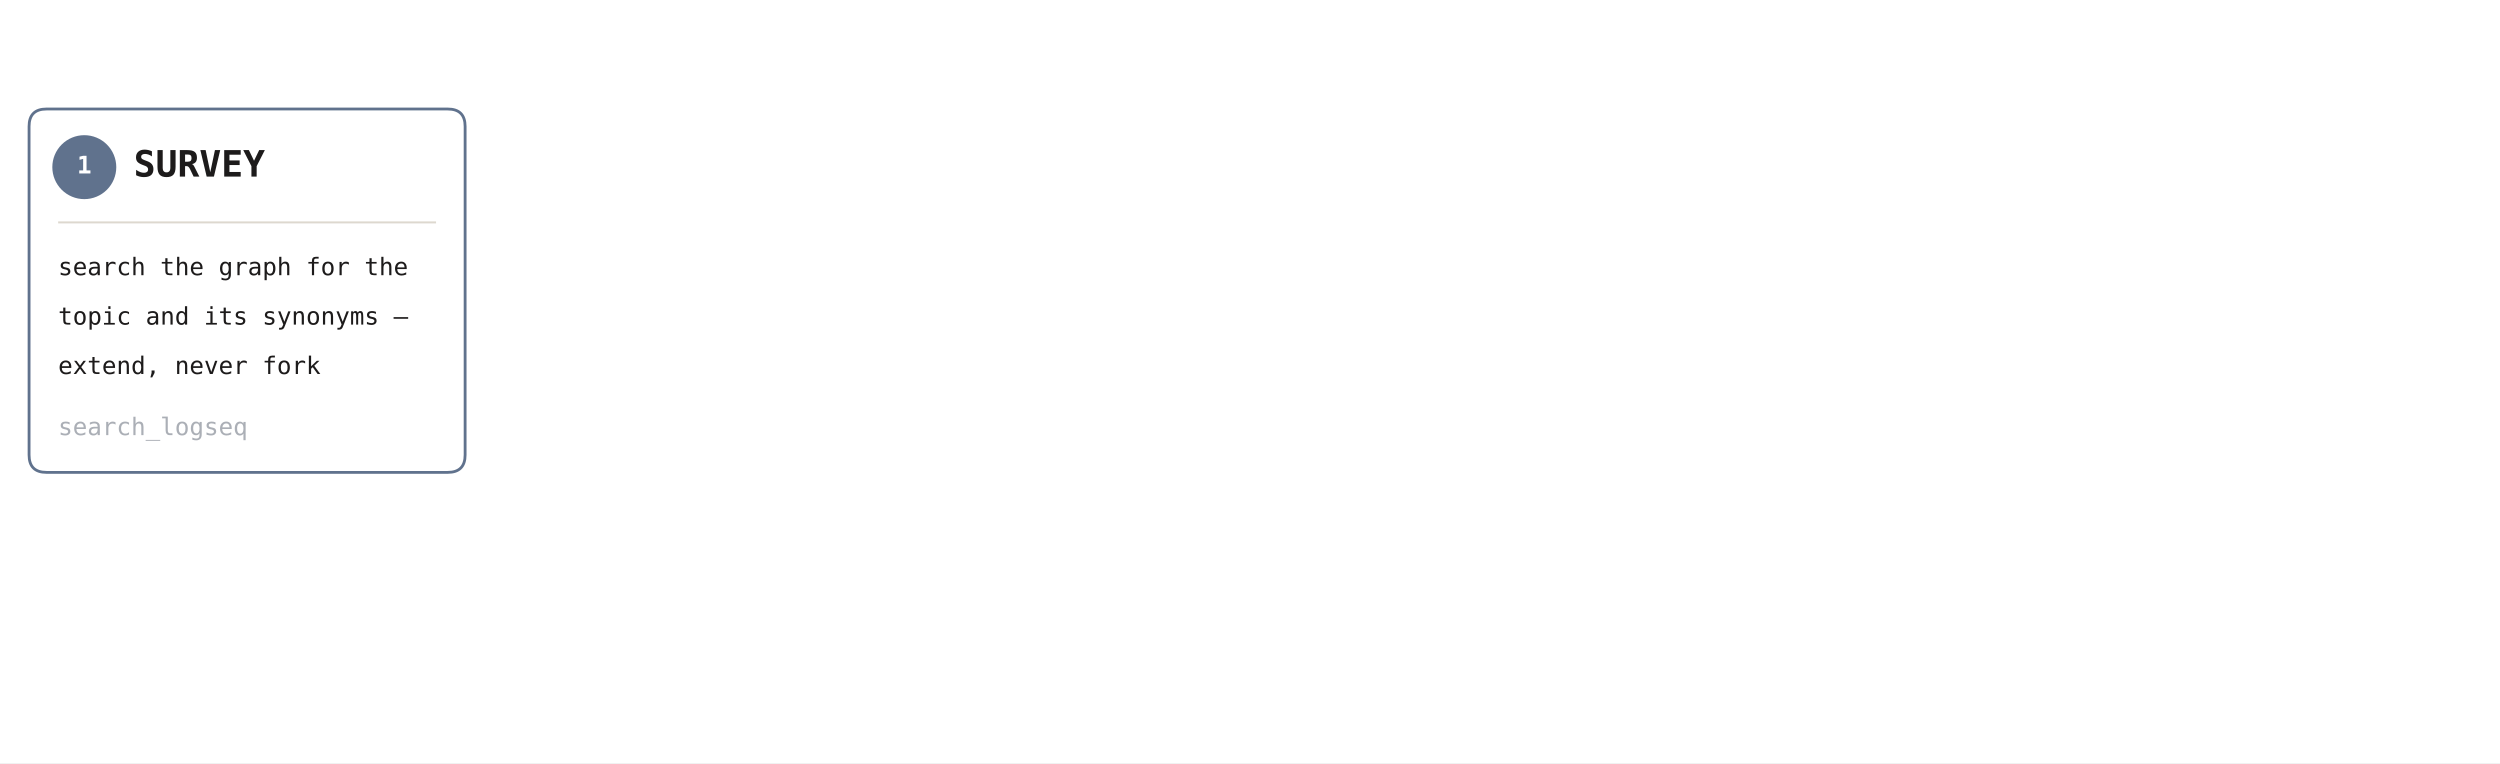
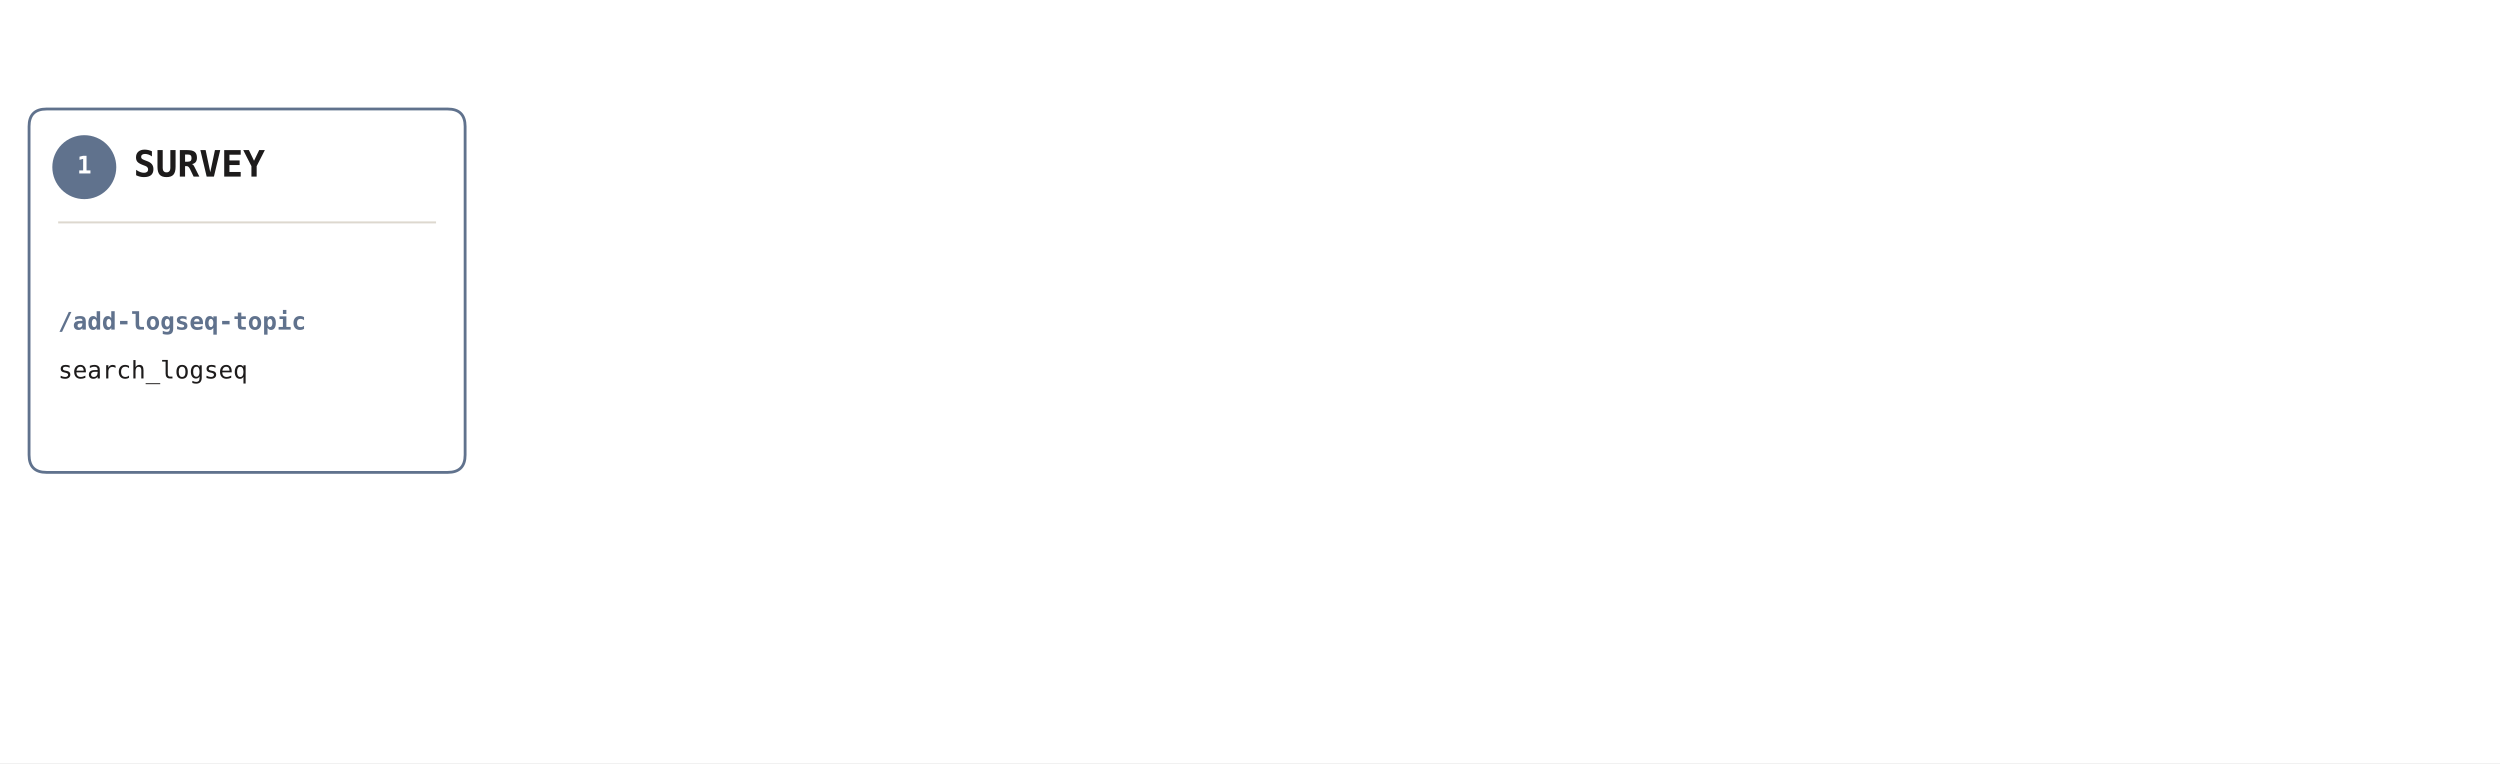
<svg xmlns="http://www.w3.org/2000/svg" xmlns:xlink="http://www.w3.org/1999/xlink" width="1238.4pt" height="378pt" viewBox="0 0 1238.4 378" version="1.1">
  <defs>
    <style type="text/css">*{stroke-linejoin: round; stroke-linecap: butt}</style>
  </defs>
  <g id="figure_1">
    <g id="patch_1">
      <path d="M 0 378  L 1238.4 378  L 1238.4 0  L 0 0  z " style="fill: #ffffff" />
    </g>
    <g id="axes_1">
      <g id="patch_2">
-         <path d="M 23.04 234  L 221.76 234  Q 230.4 234 230.4 225.36  L 230.4 62.64  Q 230.4 54 221.76 54  L 23.04 54  Q 14.4 54 14.4 62.64  L 14.4 225.36  Q 14.4 234 23.04 234  z " clip-path="url(#p0eb9dc32b5)" style="fill: #ffffff; stroke: #60728d; stroke-width: 1.4; stroke-linejoin: miter" />
+         <path d="M 23.04 234  L 221.76 234  Q 230.4 234 230.4 225.36  L 230.4 62.64  Q 230.4 54 221.76 54  L 23.04 54  Q 14.4 54 14.4 62.64  L 14.4 225.36  Q 14.4 234 23.04 234  z " clip-path="url(#pae5e596570)" style="fill: #ffffff; stroke: #60728d; stroke-width: 1.4; stroke-linejoin: miter" />
      </g>
      <g id="patch_3">
-         <path d="M 41.76 98.64  C 45.961 98.64 49.99 96.971 52.961 94.001  C 55.931 91.03 57.6 87.001 57.6 82.8  C 57.6 78.599 55.931 74.57 52.961 71.599  C 49.99 68.629 45.961 66.96 41.76 66.96  C 37.559 66.96 33.53 68.629 30.559 71.599  C 27.589 74.57 25.92 78.599 25.92 82.8  C 25.92 87.001 27.589 91.03 30.559 94.001  C 33.53 96.971 37.559 98.64 41.76 98.64  z " clip-path="url(#p0eb9dc32b5)" style="fill: #60728d" />
+         <path d="M 41.76 98.64  C 45.961 98.64 49.99 96.971 52.961 94.001  C 55.931 91.03 57.6 87.001 57.6 82.8  C 57.6 78.599 55.931 74.57 52.961 71.599  C 49.99 68.629 45.961 66.96 41.76 66.96  C 37.559 66.96 33.53 68.629 30.559 71.599  C 27.589 74.57 25.92 78.599 25.92 82.8  C 25.92 87.001 27.589 91.03 30.559 94.001  C 33.53 96.971 37.559 98.64 41.76 98.64  z " clip-path="url(#pae5e596570)" style="fill: #60728d" />
      </g>
      <g id="line2d_1">
-         <path d="M 28.8 110.16  L 216 110.16  " clip-path="url(#p0eb9dc32b5)" style="fill: none; stroke: #ddd8cf" />
+         <path d="M 28.8 110.16  L 216 110.16  " clip-path="url(#pae5e596570)" style="fill: none; stroke: #ddd8cf" />
      </g>
      <g id="text_1">
        <g style="fill: #ffffff" transform="translate(38.14781 85.91719) scale(0.12 -0.12)">
          <defs>
            <path id="DejaVuSansMono-Bold-14" d="M 588 813  L 1619 813  L 1619 3841  L 659 3603  L 659 4434  L 1625 4666  L 2516 4666  L 2516 813  L 3547 813  L 3547 0  L 588 0  L 588 813  z " transform="scale(0.015625)" />
          </defs>
          <use xlink:href="#DejaVuSansMono-Bold-14" />
        </g>
      </g>
      <g id="text_2">
        <g style="fill: #1d1b1b" transform="translate(66.24 87.47578) scale(0.18 -0.18)">
          <defs>
            <path id="DejaVuSansMono-Bold-36" d="M 1594 2047  Q 897 2313 650 2605  Q 403 2897 403 3391  Q 403 4025 809 4387  Q 1216 4750 1925 4750  Q 2247 4750 2569 4676  Q 2891 4603 3206 4459  L 3206 3559  Q 2909 3769 2603 3878  Q 2297 3988 1997 3988  Q 1663 3988 1484 3853  Q 1306 3719 1306 3469  Q 1306 3275 1436 3148  Q 1566 3022 1978 2869  L 2375 2719  Q 2938 2513 3203 2172  Q 3469 1831 3469 1313  Q 3469 606 3051 257  Q 2634 -91 1791 -91  Q 1444 -91 1095 -8  Q 747 75 422 238  L 422 1191  Q 791 928 1136 800  Q 1481 672 1819 672  Q 2159 672 2346 826  Q 2534 981 2534 1259  Q 2534 1469 2409 1626  Q 2284 1784 2047 1875  L 1594 2047  z " transform="scale(0.015625)" />
            <path id="DejaVuSansMono-Bold-38" d="M 331 1722  L 331 4666  L 1253 4666  L 1253 1491  Q 1253 1141 1431 942  Q 1609 744 1925 744  Q 2241 744 2419 942  Q 2597 1141 2597 1491  L 2597 4666  L 3519 4666  L 3519 1722  Q 3519 772 3141 340  Q 2763 -91 1925 -91  Q 1091 -91 711 340  Q 331 772 331 1722  z " transform="scale(0.015625)" />
            <path id="DejaVuSansMono-Bold-35" d="M 2522 2203  Q 2659 2175 2761 2073  Q 2863 1972 3009 1678  L 3853 0  L 2841 0  L 2278 1178  Q 2253 1228 2213 1316  Q 1966 1844 1631 1844  L 1338 1844  L 1338 0  L 416 0  L 416 4666  L 1747 4666  Q 2647 4666 3039 4347  Q 3431 4028 3431 3309  Q 3431 2828 3197 2543  Q 2963 2259 2522 2203  z M 1338 3891  L 1338 2619  L 1772 2619  Q 2150 2619 2314 2767  Q 2478 2916 2478 3256  Q 2478 3597 2315 3744  Q 2153 3891 1772 3891  L 1338 3891  z " transform="scale(0.015625)" />
            <path id="DejaVuSansMono-Bold-39" d="M 1925 769  L 2747 4666  L 3675 4666  L 2566 0  L 1288 0  L 178 4666  L 1106 4666  L 1925 769  z " transform="scale(0.015625)" />
            <path id="DejaVuSansMono-Bold-28" d="M 3431 0  L 525 0  L 525 4666  L 3431 4666  L 3431 3853  L 1447 3853  L 1447 2847  L 3244 2847  L 3244 2034  L 1447 2034  L 1447 813  L 3431 813  L 3431 0  z " transform="scale(0.015625)" />
            <path id="DejaVuSansMono-Bold-3c" d="M 25 4666  L 1019 4666  L 1925 2791  L 2834 4666  L 3828 4666  L 2388 1838  L 2388 0  L 1466 0  L 1466 1838  L 25 4666  z " transform="scale(0.015625)" />
          </defs>
          <use xlink:href="#DejaVuSansMono-Bold-36" />
          <use xlink:href="#DejaVuSansMono-Bold-38" transform="translate(60.20312 0)" />
          <use xlink:href="#DejaVuSansMono-Bold-35" transform="translate(120.4062 0)" />
          <use xlink:href="#DejaVuSansMono-Bold-39" transform="translate(180.6094 0)" />
          <use xlink:href="#DejaVuSansMono-Bold-28" transform="translate(240.8125 0)" />
          <use xlink:href="#DejaVuSansMono-Bold-3c" transform="translate(301.0156 0)" />
        </g>
      </g>
      <g id="text_3">
-         <g style="fill: #1d1b1b" transform="translate(28.8 136.3177) scale(0.12 -0.12)">
+         <g style="fill: #60728d" transform="translate(28.8 163.2764) scale(0.12 -0.12)">
+           <defs>
+             <path id="DejaVuSansMono-Bold-12" d="M 2809 4666  L 3500 4666  L 1044 -594  L 353 -594  L 2809 4666  z " transform="scale(0.015625)" />
+             <path id="DejaVuSansMono-Bold-44" d="M 2188 1644  Q 1675 1644 1472 1512  Q 1269 1381 1269 1063  Q 1269 825 1409 684  Q 1550 544 1791 544  Q 2153 544 2353 817  Q 2553 1091 2553 1581  L 2553 1644  L 2188 1644  z M 3463 1997  L 3463 0  L 2553 0  L 2553 391  Q 2388 159 2128 34  Q 1869 -91 1556 -91  Q 959 -91 626 225  Q 294 541 294 1106  Q 294 1719 691 2011  Q 1088 2303 1919 2303  L 2553 2303  L 2553 2456  Q 2553 2678 2392 2792  Q 2231 2906 1919 2906  Q 1591 2906 1283 2823  Q 975 2741 641 2559  L 641 3341  Q 944 3466 1256 3525  Q 1569 3584 1919 3584  Q 2772 3584 3117 3237  Q 3463 2891 3463 1997  z " transform="scale(0.015625)" />
+             <path id="DejaVuSansMono-Bold-47" d="M 2472 3003  L 2472 4863  L 3384 4863  L 3384 0  L 2472 0  L 2472 519  Q 2325 216 2092 62  Q 1859 -91 1544 -91  Q 944 -91 612 390  Q 281 872 281 1747  Q 281 2634 617 3109  Q 953 3584 1575 3584  Q 1856 3584 2079 3439  Q 2303 3294 2472 3003  z M 1197 1741  Q 1197 1234 1365 946  Q 1534 659 1831 659  Q 2128 659 2300 946  Q 2472 1234 2472 1741  Q 2472 2247 2300 2534  Q 2128 2822 1831 2822  Q 1534 2822 1365 2534  Q 1197 2247 1197 1741  z " transform="scale(0.015625)" />
+             <path id="DejaVuSansMono-Bold-10" d="M 941 2297  L 2913 2297  L 2913 1388  L 941 1388  L 941 2297  z " transform="scale(0.015625)" />
+             <path id="DejaVuSansMono-Bold-4f" d="M 1209 1459  L 1209 4159  L 281 4159  L 281 4863  L 2125 4863  L 2125 1459  Q 2125 1047 2253 875  Q 2381 703 2688 703  L 3419 703  L 3419 0  L 2431 0  Q 1778 0 1493 337  Q 1209 675 1209 1459  z " transform="scale(0.015625)" />
+             <path id="DejaVuSansMono-Bold-52" d="M 1925 2841  Q 1597 2841 1409 2552  Q 1222 2263 1222 1747  Q 1222 1231 1409 942  Q 1597 653 1925 653  Q 2256 653 2443 942  Q 2631 1231 2631 1747  Q 2631 2263 2443 2552  Q 2256 2841 1925 2841  z M 306 1747  Q 306 2594 745 3089  Q 1184 3584 1925 3584  Q 2669 3584 3108 3089  Q 3547 2594 3547 1747  Q 3547 900 3108 404  Q 2669 -91 1925 -91  Q 1184 -91 745 404  Q 306 900 306 1747  z " transform="scale(0.015625)" />
+             <path id="DejaVuSansMono-Bold-4a" d="M 2509 1806  Q 2509 2275 2331 2558  Q 2153 2841 1863 2841  Q 1575 2841 1398 2559  Q 1222 2278 1222 1806  Q 1222 1331 1398 1050  Q 1575 769 1863 769  Q 2153 769 2331 1051  Q 2509 1334 2509 1806  z M 3425 263  Q 3425 -578 3045 -951  Q 2666 -1325 1813 -1325  Q 1525 -1325 1244 -1283  Q 963 -1241 672 -1153  L 672 -313  Q 931 -456 1200 -525  Q 1469 -594 1753 -594  Q 2141 -594 2325 -411  Q 2509 -228 2509 159  L 2509 538  Q 2375 288 2153 166  Q 1931 44 1613 44  Q 1013 44 659 512  Q 306 981 306 1784  Q 306 2616 659 3103  Q 1013 3591 1606 3591  Q 1906 3591 2140 3450  Q 2375 3309 2509 3053  L 2509 3500  L 3425 3500  L 3425 263  z " transform="scale(0.015625)" />
+             <path id="DejaVuSansMono-Bold-56" d="M 3097 3391  L 3097 2591  Q 2844 2753 2570 2836  Q 2297 2919 2022 2919  Q 1716 2919 1559 2830  Q 1403 2741 1403 2566  Q 1403 2316 2072 2159  L 2106 2150  L 2369 2088  Q 2869 1969 3101 1705  Q 3334 1441 3334 991  Q 3334 450 2979 179  Q 2625 -91 1913 -91  Q 1597 -91 1265 -36  Q 934 19 594 128  L 594 928  Q 897 756 1211 665  Q 1525 575 1819 575  Q 2141 575 2306 669  Q 2472 763 2472 941  Q 2472 1116 2355 1209  Q 2238 1303 1797 1409  L 1544 1466  Q 1019 1584 778 1837  Q 538 2091 538 2516  Q 538 3022 903 3303  Q 1269 3584 1931 3584  Q 2228 3584 2523 3536  Q 2819 3488 3097 3391  z " transform="scale(0.015625)" />
+             <path id="DejaVuSansMono-Bold-48" d="M 3444 172  Q 3125 41 2794 -25  Q 2463 -91 2094 -91  Q 1216 -91 752 379  Q 288 850 288 1734  Q 288 2591 734 3087  Q 1181 3584 1953 3584  Q 2731 3584 3161 3123  Q 3591 2663 3591 1825  L 3591 1453  L 1219 1453  Q 1222 1041 1462 837  Q 1703 634 2181 634  Q 2497 634 2803 725  Q 3109 816 3444 1013  L 3444 172  z M 2669 2141  Q 2663 2503 2483 2689  Q 2303 2875 1953 2875  Q 1638 2875 1450 2683  Q 1263 2491 1228 2138  L 2669 2141  z " transform="scale(0.015625)" />
+             <path id="DejaVuSansMono-Bold-54" d="M 1197 1753  Q 1197 1247 1365 959  Q 1534 672 1831 672  Q 2128 672 2300 959  Q 2472 1247 2472 1753  Q 2472 2259 2300 2546  Q 2128 2834 1831 2834  Q 1534 2834 1365 2546  Q 1197 2259 1197 1753  z M 2472 494  Q 2303 200 2079 54  Q 1856 -91 1575 -91  Q 953 -91 617 384  Q 281 859 281 1747  Q 281 2622 612 3103  Q 944 3584 1544 3584  Q 1859 3584 2092 3431  Q 2325 3278 2472 2975  L 2472 3500  L 3384 3500  L 3384 -1331  L 2472 -1331  L 2472 494  z " transform="scale(0.015625)" />
+             <path id="DejaVuSansMono-Bold-57" d="M 2156 4494  L 2156 3500  L 3353 3500  L 3353 2797  L 2156 2797  L 2156 1141  Q 2156 906 2270 804  Q 2384 703 2650 703  L 3353 703  L 3353 0  L 2584 0  Q 1797 0 1519 251  Q 1241 503 1241 1184  L 1241 2797  L 347 2797  L 347 3500  L 1241 3500  L 1241 4494  L 2156 4494  z " transform="scale(0.015625)" />
+             <path id="DejaVuSansMono-Bold-53" d="M 1381 494  L 1381 -1331  L 469 -1331  L 469 3500  L 1381 3500  L 1381 2975  Q 1525 3278 1759 3431  Q 1994 3584 2309 3584  Q 2909 3584 3240 3103  Q 3572 2622 3572 1747  Q 3572 859 3236 384  Q 2900 -91 2278 -91  Q 1997 -91 1773 54  Q 1550 200 1381 494  z M 2656 1753  Q 2656 2259 2487 2546  Q 2319 2834 2022 2834  Q 1725 2834 1553 2546  Q 1381 2259 1381 1753  Q 1381 1247 1553 959  Q 1725 672 2022 672  Q 2319 672 2487 959  Q 2656 1247 2656 1753  z " transform="scale(0.015625)" />
+             <path id="DejaVuSansMono-Bold-4c" d="M 691 3500  L 2503 3500  L 2503 703  L 3641 703  L 3641 0  L 447 0  L 447 703  L 1588 703  L 1588 2797  L 691 2797  L 691 3500  z M 1588 5203  L 2503 5203  L 2503 4134  L 1588 4134  L 1588 5203  z " transform="scale(0.015625)" />
+             <path id="DejaVuSansMono-Bold-46" d="M 3316 178  Q 3084 44 2818 -23  Q 2553 -91 2247 -91  Q 1438 -91 981 396  Q 525 884 525 1747  Q 525 2613 984 3102  Q 1444 3591 2253 3591  Q 2534 3591 2795 3525  Q 3056 3459 3316 3322  L 3316 2484  Q 3116 2656 2877 2748  Q 2638 2841 2381 2841  Q 1934 2841 1693 2556  Q 1453 2272 1453 1747  Q 1453 1222 1693 940  Q 1934 659 2381 659  Q 2647 659 2878 748  Q 3109 838 3316 1019  L 3316 178  z " transform="scale(0.015625)" />
+           </defs>
+           <use xlink:href="#DejaVuSansMono-Bold-12" />
+           <use xlink:href="#DejaVuSansMono-Bold-44" transform="translate(60.20312 0)" />
+           <use xlink:href="#DejaVuSansMono-Bold-47" transform="translate(120.4062 0)" />
+           <use xlink:href="#DejaVuSansMono-Bold-47" transform="translate(180.6094 0)" />
+           <use xlink:href="#DejaVuSansMono-Bold-10" transform="translate(240.8125 0)" />
+           <use xlink:href="#DejaVuSansMono-Bold-4f" transform="translate(301.0156 0)" />
+           <use xlink:href="#DejaVuSansMono-Bold-52" transform="translate(361.2188 0)" />
+           <use xlink:href="#DejaVuSansMono-Bold-4a" transform="translate(421.4219 0)" />
+           <use xlink:href="#DejaVuSansMono-Bold-56" transform="translate(481.625 0)" />
+           <use xlink:href="#DejaVuSansMono-Bold-48" transform="translate(541.8281 0)" />
+           <use xlink:href="#DejaVuSansMono-Bold-54" transform="translate(602.0312 0)" />
+           <use xlink:href="#DejaVuSansMono-Bold-10" transform="translate(662.2344 0)" />
+           <use xlink:href="#DejaVuSansMono-Bold-57" transform="translate(722.4375 0)" />
+           <use xlink:href="#DejaVuSansMono-Bold-52" transform="translate(782.6406 0)" />
+           <use xlink:href="#DejaVuSansMono-Bold-53" transform="translate(842.8438 0)" />
+           <use xlink:href="#DejaVuSansMono-Bold-4c" transform="translate(903.0469 0)" />
+           <use xlink:href="#DejaVuSansMono-Bold-46" transform="translate(963.25 0)" />
+         </g>
+       </g>
+       <g id="text_4">
+         <g style="fill: #1d1b1b" transform="translate(28.8 187.4695) scale(0.12 -0.12)">
          <defs>
            <path id="DejaVuSansMono-56" d="M 3041 3378  L 3041 2816  Q 2794 2959 2544 3031  Q 2294 3103 2034 3103  Q 1644 3103 1451 2976  Q 1259 2850 1259 2591  Q 1259 2356 1403 2240  Q 1547 2125 2119 2016  L 2350 1972  Q 2778 1891 2998 1647  Q 3219 1403 3219 1013  Q 3219 494 2850 201  Q 2481 -91 1825 -91  Q 1566 -91 1281 -36  Q 997 19 666 128  L 666 722  Q 988 556 1281 473  Q 1575 391 1838 391  Q 2219 391 2428 545  Q 2638 700 2638 978  Q 2638 1378 1872 1531  L 1847 1538  L 1631 1581  Q 1134 1678 906 1908  Q 678 2138 678 2534  Q 678 3038 1018 3311  Q 1359 3584 1991 3584  Q 2272 3584 2531 3532  Q 2791 3481 3041 3378  z " transform="scale(0.015625)" />
            <path id="DejaVuSansMono-48" d="M 3475 1894  L 3475 1613  L 984 1613  L 984 1594  Q 984 1022 1282 709  Q 1581 397 2125 397  Q 2400 397 2700 484  Q 3000 572 3341 750  L 3341 178  Q 3013 44 2708 -23  Q 2403 -91 2119 -91  Q 1303 -91 843 398  Q 384 888 384 1747  Q 384 2584 834 3084  Q 1284 3584 2034 3584  Q 2703 3584 3089 3131  Q 3475 2678 3475 1894  z M 2900 2063  Q 2888 2569 2661 2833  Q 2434 3097 2009 3097  Q 1594 3097 1325 2822  Q 1056 2547 1006 2059  L 2900 2063  z " transform="scale(0.015625)" />
            <path id="DejaVuSansMono-44" d="M 2194 1759  L 2003 1759  Q 1500 1759 1245 1582  Q 991 1406 991 1056  Q 991 741 1181 566  Q 1372 391 1709 391  Q 2184 391 2456 720  Q 2728 1050 2731 1631  L 2731 1759  L 2194 1759  z M 3309 1997  L 3309 0  L 2731 0  L 2731 519  Q 2547 206 2267 57  Q 1988 -91 1588 -91  Q 1053 -91 734 211  Q 416 513 416 1019  Q 416 1603 808 1906  Q 1200 2209 1959 2209  L 2731 2209  L 2731 2300  Q 2728 2719 2518 2908  Q 2309 3097 1850 3097  Q 1556 3097 1256 3012  Q 956 2928 672 2766  L 672 3341  Q 991 3463 1283 3523  Q 1575 3584 1850 3584  Q 2284 3584 2592 3456  Q 2900 3328 3091 3072  Q 3209 2916 3259 2686  Q 3309 2456 3309 1997  z " transform="scale(0.015625)" />
            <path id="DejaVuSansMono-55" d="M 3609 2778  Q 3425 2922 3234 2987  Q 3044 3053 2816 3053  Q 2278 3053 1993 2715  Q 1709 2378 1709 1741  L 1709 0  L 1131 0  L 1131 3500  L 1709 3500  L 1709 2816  Q 1853 3188 2151 3386  Q 2450 3584 2859 3584  Q 3072 3584 3256 3531  Q 3441 3478 3609 3366  L 3609 2778  z " transform="scale(0.015625)" />
            <path id="DejaVuSansMono-46" d="M 3316 178  Q 3084 44 2839 -23  Q 2594 -91 2338 -91  Q 1525 -91 1067 396  Q 609 884 609 1747  Q 609 2609 1067 3096  Q 1525 3584 2338 3584  Q 2591 3584 2831 3518  Q 3072 3453 3316 3316  L 3316 2713  Q 3088 2916 2858 3006  Q 2628 3097 2338 3097  Q 1797 3097 1506 2747  Q 1216 2397 1216 1747  Q 1216 1100 1508 748  Q 1800 397 2338 397  Q 2638 397 2875 489  Q 3113 581 3316 775  L 3316 178  z " transform="scale(0.015625)" />
            <path id="DejaVuSansMono-4b" d="M 3284 2169  L 3284 0  L 2706 0  L 2706 2169  Q 2706 2641 2540 2862  Q 2375 3084 2022 3084  Q 1619 3084 1401 2798  Q 1184 2513 1184 1978  L 1184 0  L 609 0  L 609 4863  L 1184 4863  L 1184 2975  Q 1338 3275 1600 3429  Q 1863 3584 2222 3584  Q 2756 3584 3020 3232  Q 3284 2881 3284 2169  z " transform="scale(0.015625)" />
-             <path id="DejaVuSansMono-3" transform="scale(0.015625)" />
-             <path id="DejaVuSansMono-57" d="M 1919 4494  L 1919 3500  L 3225 3500  L 3225 3053  L 1919 3053  L 1919 1153  Q 1919 766 2066 612  Q 2213 459 2578 459  L 3225 459  L 3225 0  L 2522 0  Q 1875 0 1609 259  Q 1344 519 1344 1153  L 1344 3053  L 409 3053  L 409 3500  L 1344 3500  L 1344 4494  L 1919 4494  z " transform="scale(0.015625)" />
-             <path id="DejaVuSansMono-4a" d="M 2681 1778  Q 2681 2425 2470 2761  Q 2259 3097 1856 3097  Q 1434 3097 1212 2761  Q 991 2425 991 1778  Q 991 1131 1214 792  Q 1438 453 1863 453  Q 2259 453 2470 793  Q 2681 1134 2681 1778  z M 3256 225  Q 3256 -563 2884 -969  Q 2513 -1375 1791 -1375  Q 1553 -1375 1293 -1331  Q 1034 -1288 775 -1203  L 775 -634  Q 1081 -778 1331 -847  Q 1581 -916 1791 -916  Q 2256 -916 2468 -662  Q 2681 -409 2681 141  L 2681 166  L 2681 556  Q 2544 263 2306 119  Q 2069 -25 1728 -25  Q 1116 -25 750 465  Q 384 956 384 1778  Q 384 2603 750 3093  Q 1116 3584 1728 3584  Q 2066 3584 2300 3450  Q 2534 3316 2681 3034  L 2681 3488  L 3256 3488  L 3256 225  z " transform="scale(0.015625)" />
-             <path id="DejaVuSansMono-53" d="M 1172 441  L 1172 -1331  L 594 -1331  L 594 3500  L 1172 3500  L 1172 3053  Q 1316 3313 1555 3448  Q 1794 3584 2106 3584  Q 2741 3584 3102 3093  Q 3463 2603 3463 1734  Q 3463 881 3100 395  Q 2738 -91 2106 -91  Q 1788 -91 1548 45  Q 1309 181 1172 441  z M 2859 1747  Q 2859 2416 2648 2756  Q 2438 3097 2022 3097  Q 1603 3097 1387 2755  Q 1172 2413 1172 1747  Q 1172 1084 1387 740  Q 1603 397 2022 397  Q 2438 397 2648 737  Q 2859 1078 2859 1747  z " transform="scale(0.015625)" />
-             <path id="DejaVuSansMono-49" d="M 3322 4863  L 3322 4384  L 2669 4384  Q 2359 4384 2239 4257  Q 2119 4131 2119 3809  L 2119 3500  L 3322 3500  L 3322 3053  L 2119 3053  L 2119 0  L 1544 0  L 1544 3053  L 609 3053  L 609 3500  L 1544 3500  L 1544 3744  Q 1544 4319 1808 4591  Q 2072 4863 2631 4863  L 3322 4863  z " transform="scale(0.015625)" />
-             <path id="DejaVuSansMono-52" d="M 1925 3097  Q 1488 3097 1263 2756  Q 1038 2416 1038 1747  Q 1038 1081 1263 739  Q 1488 397 1925 397  Q 2366 397 2591 739  Q 2816 1081 2816 1747  Q 2816 2416 2591 2756  Q 2366 3097 1925 3097  z M 1925 3584  Q 2653 3584 3039 3112  Q 3425 2641 3425 1747  Q 3425 850 3040 379  Q 2656 -91 1925 -91  Q 1197 -91 812 379  Q 428 850 428 1747  Q 428 2641 812 3112  Q 1197 3584 1925 3584  z " transform="scale(0.015625)" />
-           </defs>
-           <use xlink:href="#DejaVuSansMono-56" />
-           <use xlink:href="#DejaVuSansMono-48" transform="translate(60.20312 0)" />
-           <use xlink:href="#DejaVuSansMono-44" transform="translate(120.4062 0)" />
-           <use xlink:href="#DejaVuSansMono-55" transform="translate(180.6094 0)" />
-           <use xlink:href="#DejaVuSansMono-46" transform="translate(240.8125 0)" />
-           <use xlink:href="#DejaVuSansMono-4b" transform="translate(301.0156 0)" />
-           <use xlink:href="#DejaVuSansMono-3" transform="translate(361.2188 0)" />
-           <use xlink:href="#DejaVuSansMono-57" transform="translate(421.4219 0)" />
-           <use xlink:href="#DejaVuSansMono-4b" transform="translate(481.625 0)" />
-           <use xlink:href="#DejaVuSansMono-48" transform="translate(541.8281 0)" />
-           <use xlink:href="#DejaVuSansMono-3" transform="translate(602.0312 0)" />
-           <use xlink:href="#DejaVuSansMono-4a" transform="translate(662.2344 0)" />
-           <use xlink:href="#DejaVuSansMono-55" transform="translate(722.4375 0)" />
-           <use xlink:href="#DejaVuSansMono-44" transform="translate(782.6406 0)" />
-           <use xlink:href="#DejaVuSansMono-53" transform="translate(842.8438 0)" />
-           <use xlink:href="#DejaVuSansMono-4b" transform="translate(903.0469 0)" />
-           <use xlink:href="#DejaVuSansMono-3" transform="translate(963.25 0)" />
-           <use xlink:href="#DejaVuSansMono-49" transform="translate(1023.453 0)" />
-           <use xlink:href="#DejaVuSansMono-52" transform="translate(1083.656 0)" />
-           <use xlink:href="#DejaVuSansMono-55" transform="translate(1143.859 0)" />
-           <use xlink:href="#DejaVuSansMono-3" transform="translate(1204.062 0)" />
-           <use xlink:href="#DejaVuSansMono-57" transform="translate(1264.266 0)" />
-           <use xlink:href="#DejaVuSansMono-4b" transform="translate(1324.469 0)" />
-           <use xlink:href="#DejaVuSansMono-48" transform="translate(1384.672 0)" />
-         </g>
-       </g>
-       <g id="text_4">
-         <g style="fill: #1d1b1b" transform="translate(28.8 160.7977) scale(0.12 -0.12)">
-           <defs>
-             <path id="DejaVuSansMono-4c" d="M 800 3500  L 2272 3500  L 2272 447  L 3413 447  L 3413 0  L 556 0  L 556 447  L 1697 447  L 1697 3053  L 800 3053  L 800 3500  z M 1697 4863  L 2272 4863  L 2272 4134  L 1697 4134  L 1697 4863  z " transform="scale(0.015625)" />
-             <path id="DejaVuSansMono-51" d="M 3284 2169  L 3284 0  L 2706 0  L 2706 2169  Q 2706 2641 2540 2862  Q 2375 3084 2022 3084  Q 1619 3084 1401 2798  Q 1184 2513 1184 1978  L 1184 0  L 609 0  L 609 3500  L 1184 3500  L 1184 2975  Q 1338 3275 1600 3429  Q 1863 3584 2222 3584  Q 2756 3584 3020 3232  Q 3284 2881 3284 2169  z " transform="scale(0.015625)" />
-             <path id="DejaVuSansMono-47" d="M 2681 3053  L 2681 4863  L 3256 4863  L 3256 0  L 2681 0  L 2681 441  Q 2538 181 2298 45  Q 2059 -91 1747 -91  Q 1113 -91 748 401  Q 384 894 384 1759  Q 384 2613 750 3098  Q 1116 3584 1747 3584  Q 2063 3584 2303 3448  Q 2544 3313 2681 3053  z M 991 1747  Q 991 1078 1203 737  Q 1416 397 1831 397  Q 2247 397 2464 740  Q 2681 1084 2681 1747  Q 2681 2413 2464 2755  Q 2247 3097 1831 3097  Q 1416 3097 1203 2756  Q 991 2416 991 1747  z " transform="scale(0.015625)" />
-             <path id="DejaVuSansMono-5c" d="M 2681 1125  Q 2538 759 2316 163  Q 2006 -663 1900 -844  Q 1756 -1088 1540 -1209  Q 1325 -1331 1038 -1331  L 575 -1331  L 575 -850  L 916 -850  Q 1169 -850 1312 -703  Q 1456 -556 1678 56  L 325 3500  L 934 3500  L 1972 763  L 2994 3500  L 3603 3500  L 2681 1125  z " transform="scale(0.015625)" />
-             <path id="DejaVuSansMono-50" d="M 2113 3144  Q 2219 3369 2383 3476  Q 2547 3584 2778 3584  Q 3200 3584 3373 3257  Q 3547 2931 3547 2028  L 3547 0  L 3022 0  L 3022 2003  Q 3022 2744 2939 2923  Q 2856 3103 2638 3103  Q 2388 3103 2295 2911  Q 2203 2719 2203 2003  L 2203 0  L 1678 0  L 1678 2003  Q 1678 2753 1589 2928  Q 1500 3103 1269 3103  Q 1041 3103 952 2911  Q 863 2719 863 2003  L 863 0  L 341 0  L 341 3500  L 863 3500  L 863 3200  Q 966 3388 1120 3486  Q 1275 3584 1472 3584  Q 1709 3584 1867 3475  Q 2025 3366 2113 3144  z " transform="scale(0.015625)" />
-             <path id="DejaVuSansMono-719" d="M 0 1978  L 3853 1978  L 3853 1538  L 0 1538  L 0 1978  z " transform="scale(0.015625)" />
-           </defs>
-           <use xlink:href="#DejaVuSansMono-57" />
-           <use xlink:href="#DejaVuSansMono-52" transform="translate(60.20312 0)" />
-           <use xlink:href="#DejaVuSansMono-53" transform="translate(120.4062 0)" />
-           <use xlink:href="#DejaVuSansMono-4c" transform="translate(180.6094 0)" />
-           <use xlink:href="#DejaVuSansMono-46" transform="translate(240.8125 0)" />
-           <use xlink:href="#DejaVuSansMono-3" transform="translate(301.0156 0)" />
-           <use xlink:href="#DejaVuSansMono-44" transform="translate(361.2188 0)" />
-           <use xlink:href="#DejaVuSansMono-51" transform="translate(421.4219 0)" />
-           <use xlink:href="#DejaVuSansMono-47" transform="translate(481.625 0)" />
-           <use xlink:href="#DejaVuSansMono-3" transform="translate(541.8281 0)" />
-           <use xlink:href="#DejaVuSansMono-4c" transform="translate(602.0312 0)" />
-           <use xlink:href="#DejaVuSansMono-57" transform="translate(662.2344 0)" />
-           <use xlink:href="#DejaVuSansMono-56" transform="translate(722.4375 0)" />
-           <use xlink:href="#DejaVuSansMono-3" transform="translate(782.6406 0)" />
-           <use xlink:href="#DejaVuSansMono-56" transform="translate(842.8438 0)" />
-           <use xlink:href="#DejaVuSansMono-5c" transform="translate(903.0469 0)" />
-           <use xlink:href="#DejaVuSansMono-51" transform="translate(963.25 0)" />
-           <use xlink:href="#DejaVuSansMono-52" transform="translate(1023.453 0)" />
-           <use xlink:href="#DejaVuSansMono-51" transform="translate(1083.656 0)" />
-           <use xlink:href="#DejaVuSansMono-5c" transform="translate(1143.859 0)" />
-           <use xlink:href="#DejaVuSansMono-50" transform="translate(1204.062 0)" />
-           <use xlink:href="#DejaVuSansMono-56" transform="translate(1264.266 0)" />
-           <use xlink:href="#DejaVuSansMono-3" transform="translate(1324.469 0)" />
-           <use xlink:href="#DejaVuSansMono-719" transform="translate(1384.672 0)" />
-         </g>
-       </g>
-       <g id="text_5">
-         <g style="fill: #1d1b1b" transform="translate(28.8 185.2777) scale(0.12 -0.12)">
-           <defs>
-             <path id="DejaVuSansMono-5b" d="M 3494 3500  L 2241 1825  L 3616 0  L 2950 0  L 1925 1403  L 903 0  L 238 0  L 1613 1825  L 359 3500  L 997 3500  L 1925 2234  L 2847 3500  L 3494 3500  z " transform="scale(0.015625)" />
-             <path id="DejaVuSansMono-f" d="M 1569 947  L 2356 947  L 2356 300  L 1741 -897  L 1259 -897  L 1569 300  L 1569 947  z " transform="scale(0.015625)" />
-             <path id="DejaVuSansMono-59" d="M 313 3500  L 909 3500  L 1925 563  L 2944 3500  L 3541 3500  L 2297 0  L 1556 0  L 313 3500  z " transform="scale(0.015625)" />
-             <path id="DejaVuSansMono-4e" d="M 738 4863  L 1331 4863  L 1331 2047  L 2841 3500  L 3541 3500  L 2163 2181  L 3756 0  L 3053 0  L 1759 1806  L 1331 1403  L 1331 0  L 738 0  L 738 4863  z " transform="scale(0.015625)" />
-           </defs>
-           <use xlink:href="#DejaVuSansMono-48" />
-           <use xlink:href="#DejaVuSansMono-5b" transform="translate(60.20312 0)" />
-           <use xlink:href="#DejaVuSansMono-57" transform="translate(120.4062 0)" />
-           <use xlink:href="#DejaVuSansMono-48" transform="translate(180.6094 0)" />
-           <use xlink:href="#DejaVuSansMono-51" transform="translate(240.8125 0)" />
-           <use xlink:href="#DejaVuSansMono-47" transform="translate(301.0156 0)" />
-           <use xlink:href="#DejaVuSansMono-f" transform="translate(361.2188 0)" />
-           <use xlink:href="#DejaVuSansMono-3" transform="translate(421.4219 0)" />
-           <use xlink:href="#DejaVuSansMono-51" transform="translate(481.625 0)" />
-           <use xlink:href="#DejaVuSansMono-48" transform="translate(541.8281 0)" />
-           <use xlink:href="#DejaVuSansMono-59" transform="translate(602.0312 0)" />
-           <use xlink:href="#DejaVuSansMono-48" transform="translate(662.2344 0)" />
-           <use xlink:href="#DejaVuSansMono-55" transform="translate(722.4375 0)" />
-           <use xlink:href="#DejaVuSansMono-3" transform="translate(782.6406 0)" />
-           <use xlink:href="#DejaVuSansMono-49" transform="translate(842.8438 0)" />
-           <use xlink:href="#DejaVuSansMono-52" transform="translate(903.0469 0)" />
-           <use xlink:href="#DejaVuSansMono-55" transform="translate(963.25 0)" />
-           <use xlink:href="#DejaVuSansMono-4e" transform="translate(1023.453 0)" />
-         </g>
-       </g>
-       <g id="text_6">
-         <g style="fill: #abafb6" transform="translate(28.8 215.5495) scale(0.12 -0.12)">
-           <defs>
            <path id="DejaVuSansMono-42" d="M 3853 -1259  L 3853 -1509  L 0 -1509  L 0 -1259  L 3853 -1259  z " transform="scale(0.015625)" />
            <path id="DejaVuSansMono-4f" d="M 1997 1269  Q 1997 881 2139 684  Q 2281 488 2559 488  L 3231 488  L 3231 0  L 2503 0  Q 1988 0 1705 331  Q 1422 663 1422 1269  L 1422 4447  L 500 4447  L 500 4897  L 1997 4897  L 1997 1269  z " transform="scale(0.015625)" />
+             <path id="DejaVuSansMono-52" d="M 1925 3097  Q 1488 3097 1263 2756  Q 1038 2416 1038 1747  Q 1038 1081 1263 739  Q 1488 397 1925 397  Q 2366 397 2591 739  Q 2816 1081 2816 1747  Q 2816 2416 2591 2756  Q 2366 3097 1925 3097  z M 1925 3584  Q 2653 3584 3039 3112  Q 3425 2641 3425 1747  Q 3425 850 3040 379  Q 2656 -91 1925 -91  Q 1197 -91 812 379  Q 428 850 428 1747  Q 428 2641 812 3112  Q 1197 3584 1925 3584  z " transform="scale(0.015625)" />
+             <path id="DejaVuSansMono-4a" d="M 2681 1778  Q 2681 2425 2470 2761  Q 2259 3097 1856 3097  Q 1434 3097 1212 2761  Q 991 2425 991 1778  Q 991 1131 1214 792  Q 1438 453 1863 453  Q 2259 453 2470 793  Q 2681 1134 2681 1778  z M 3256 225  Q 3256 -563 2884 -969  Q 2513 -1375 1791 -1375  Q 1553 -1375 1293 -1331  Q 1034 -1288 775 -1203  L 775 -634  Q 1081 -778 1331 -847  Q 1581 -916 1791 -916  Q 2256 -916 2468 -662  Q 2681 -409 2681 141  L 2681 166  L 2681 556  Q 2544 263 2306 119  Q 2069 -25 1728 -25  Q 1116 -25 750 465  Q 384 956 384 1778  Q 384 2603 750 3093  Q 1116 3584 1728 3584  Q 2066 3584 2300 3450  Q 2534 3316 2681 3034  L 2681 3488  L 3256 3488  L 3256 225  z " transform="scale(0.015625)" />
            <path id="DejaVuSansMono-54" d="M 1038 1734  Q 1038 1066 1248 725  Q 1459 384 1875 384  Q 2291 384 2505 726  Q 2719 1069 2719 1734  Q 2719 2400 2505 2742  Q 2291 3084 1875 3084  Q 1459 3084 1248 2743  Q 1038 2403 1038 1734  z M 2719 434  Q 2578 175 2339 36  Q 2100 -103 1784 -103  Q 1156 -103 792 383  Q 428 869 428 1722  Q 428 2591 790 3081  Q 1153 3572 1784 3572  Q 2097 3572 2336 3436  Q 2575 3300 2719 3041  L 2719 3488  L 3297 3488  L 3297 -1344  L 2719 -1344  L 2719 434  z " transform="scale(0.015625)" />
          </defs>
          <use xlink:href="#DejaVuSansMono-56" />
          <use xlink:href="#DejaVuSansMono-48" transform="translate(60.20312 0)" />
          <use xlink:href="#DejaVuSansMono-44" transform="translate(120.4062 0)" />
          <use xlink:href="#DejaVuSansMono-55" transform="translate(180.6094 0)" />
          <use xlink:href="#DejaVuSansMono-46" transform="translate(240.8125 0)" />
          <use xlink:href="#DejaVuSansMono-4b" transform="translate(301.0156 0)" />
          <use xlink:href="#DejaVuSansMono-42" transform="translate(361.2188 0)" />
          <use xlink:href="#DejaVuSansMono-4f" transform="translate(421.4219 0)" />
          <use xlink:href="#DejaVuSansMono-52" transform="translate(481.625 0)" />
          <use xlink:href="#DejaVuSansMono-4a" transform="translate(541.8281 0)" />
          <use xlink:href="#DejaVuSansMono-56" transform="translate(602.0312 0)" />
          <use xlink:href="#DejaVuSansMono-48" transform="translate(662.2344 0)" />
          <use xlink:href="#DejaVuSansMono-54" transform="translate(722.4375 0)" />
        </g>
      </g>
    </g>
  </g>
  <defs>
-     <clipPath id="p0eb9dc32b5">
+     <clipPath id="pae5e596570">
      <rect x="0" y="0" width="1238.4" height="378" />
    </clipPath>
  </defs>
</svg>
